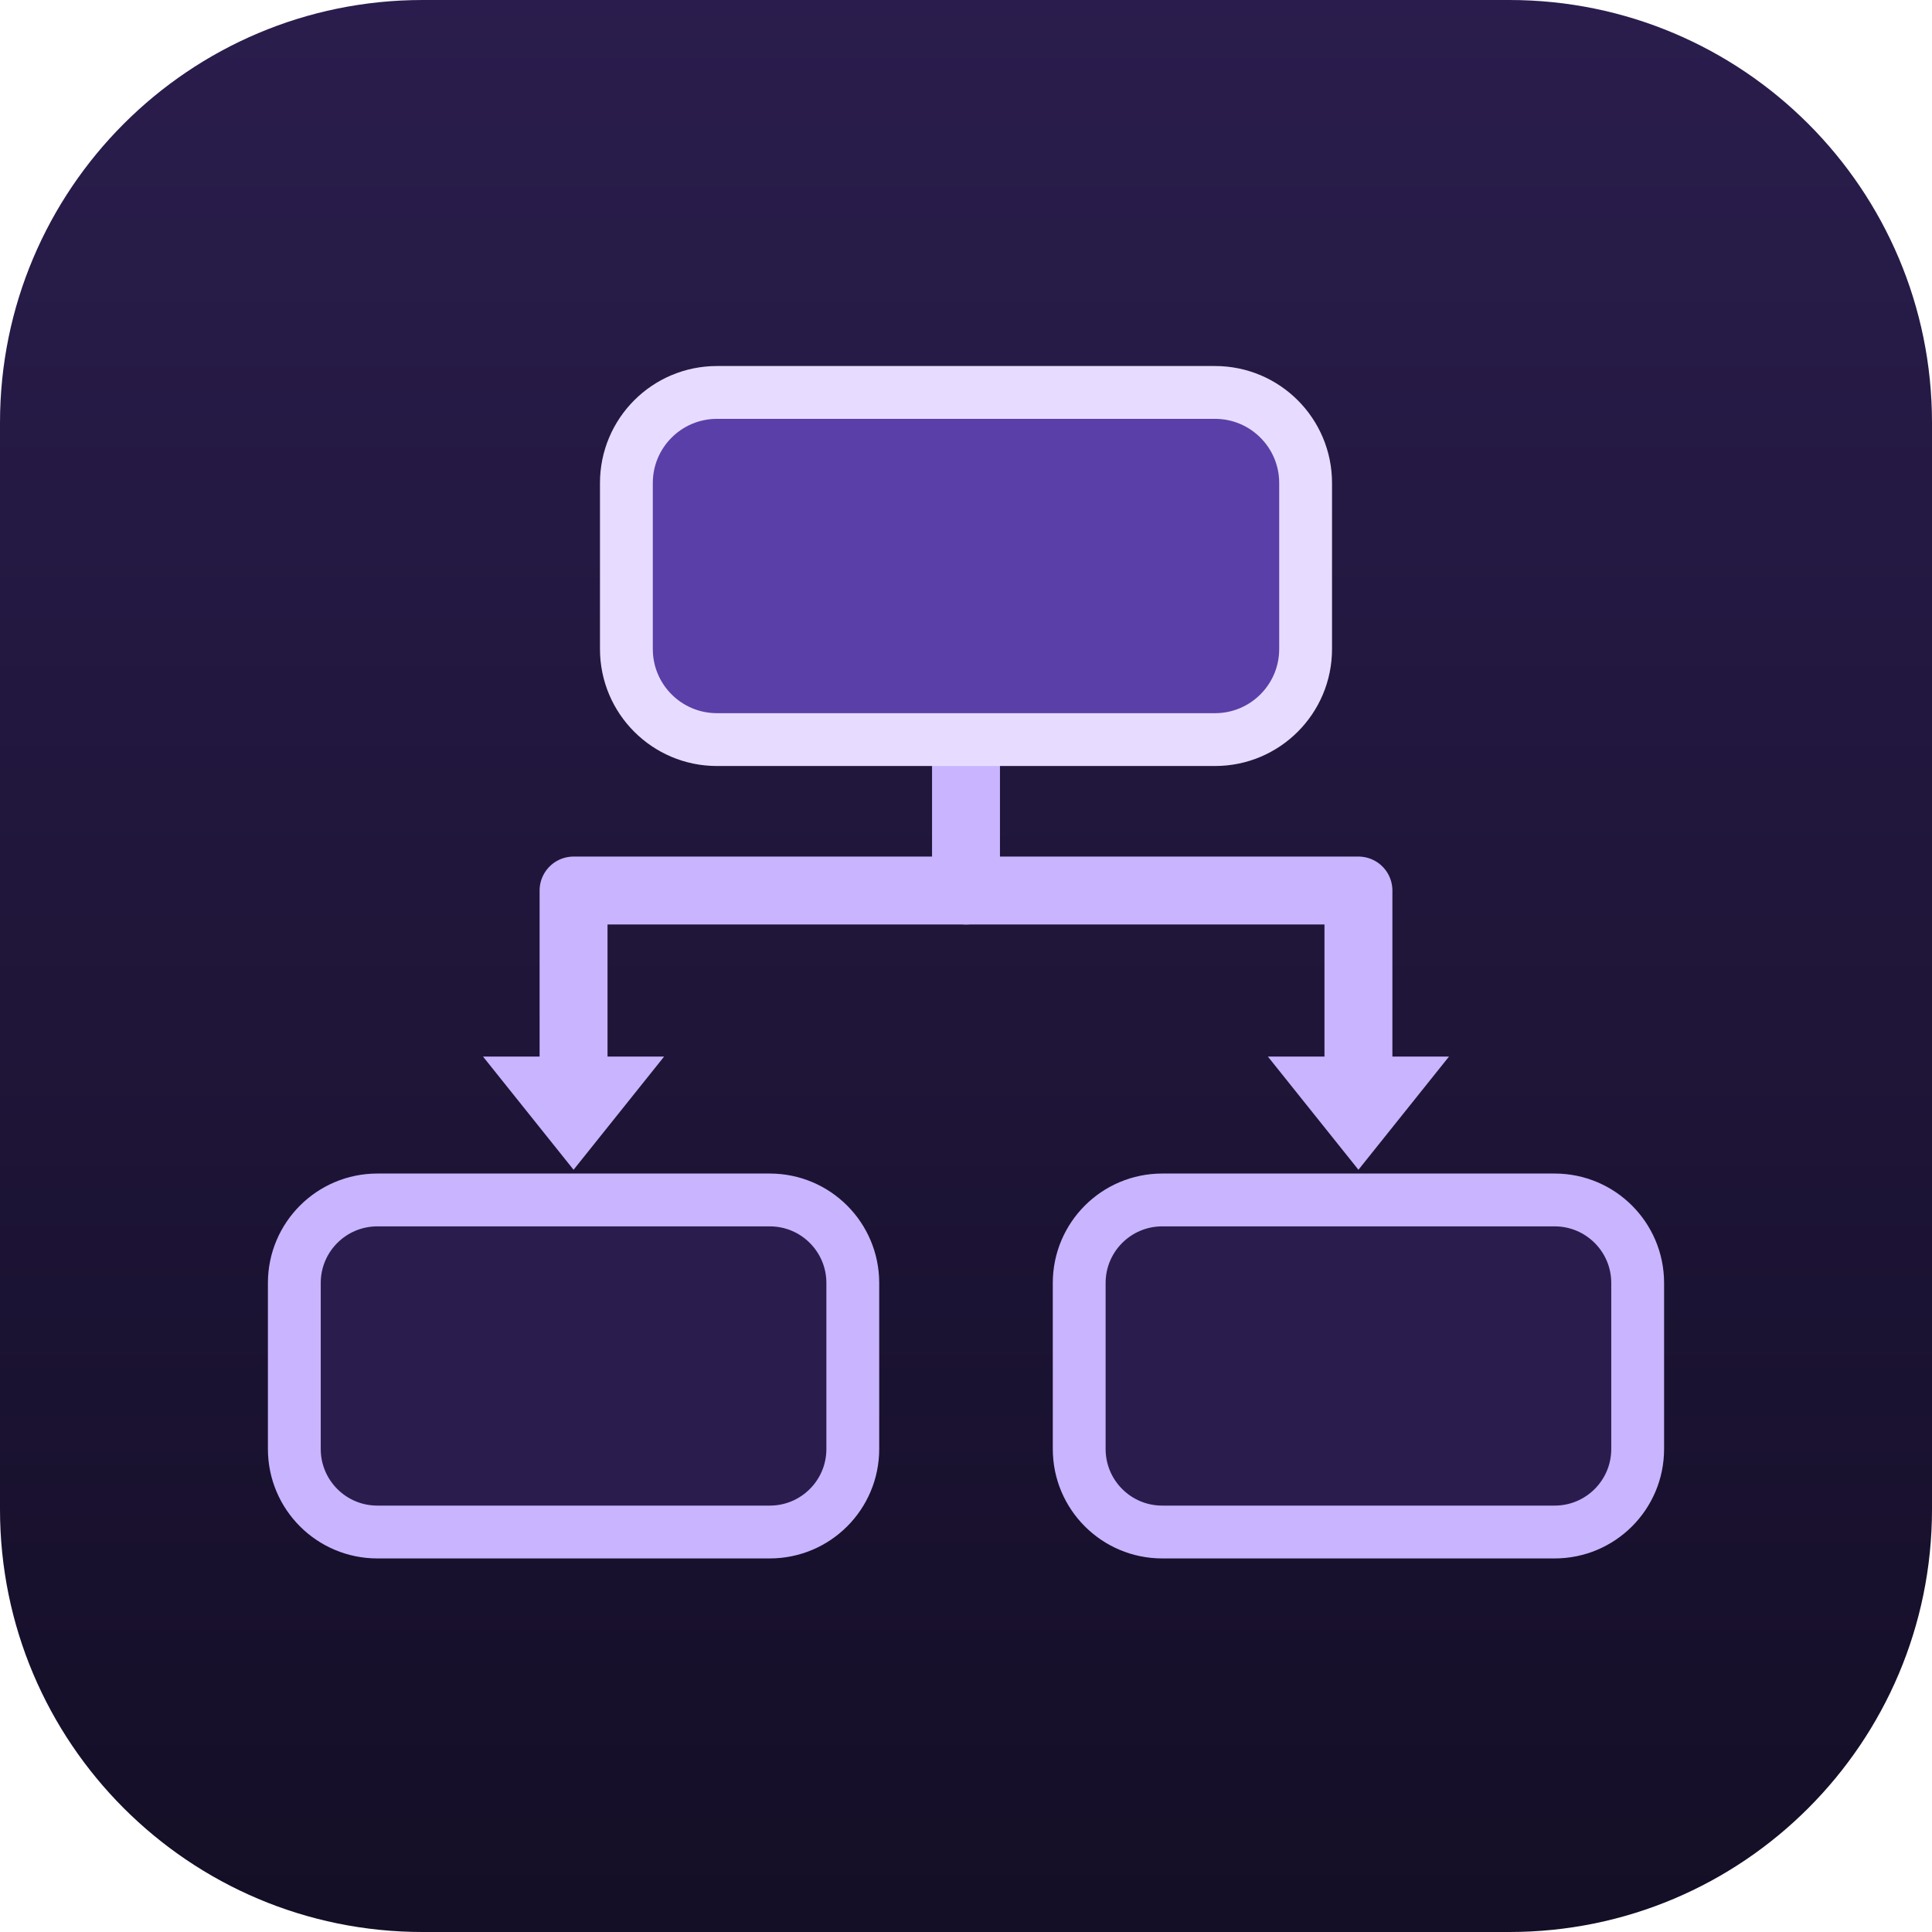
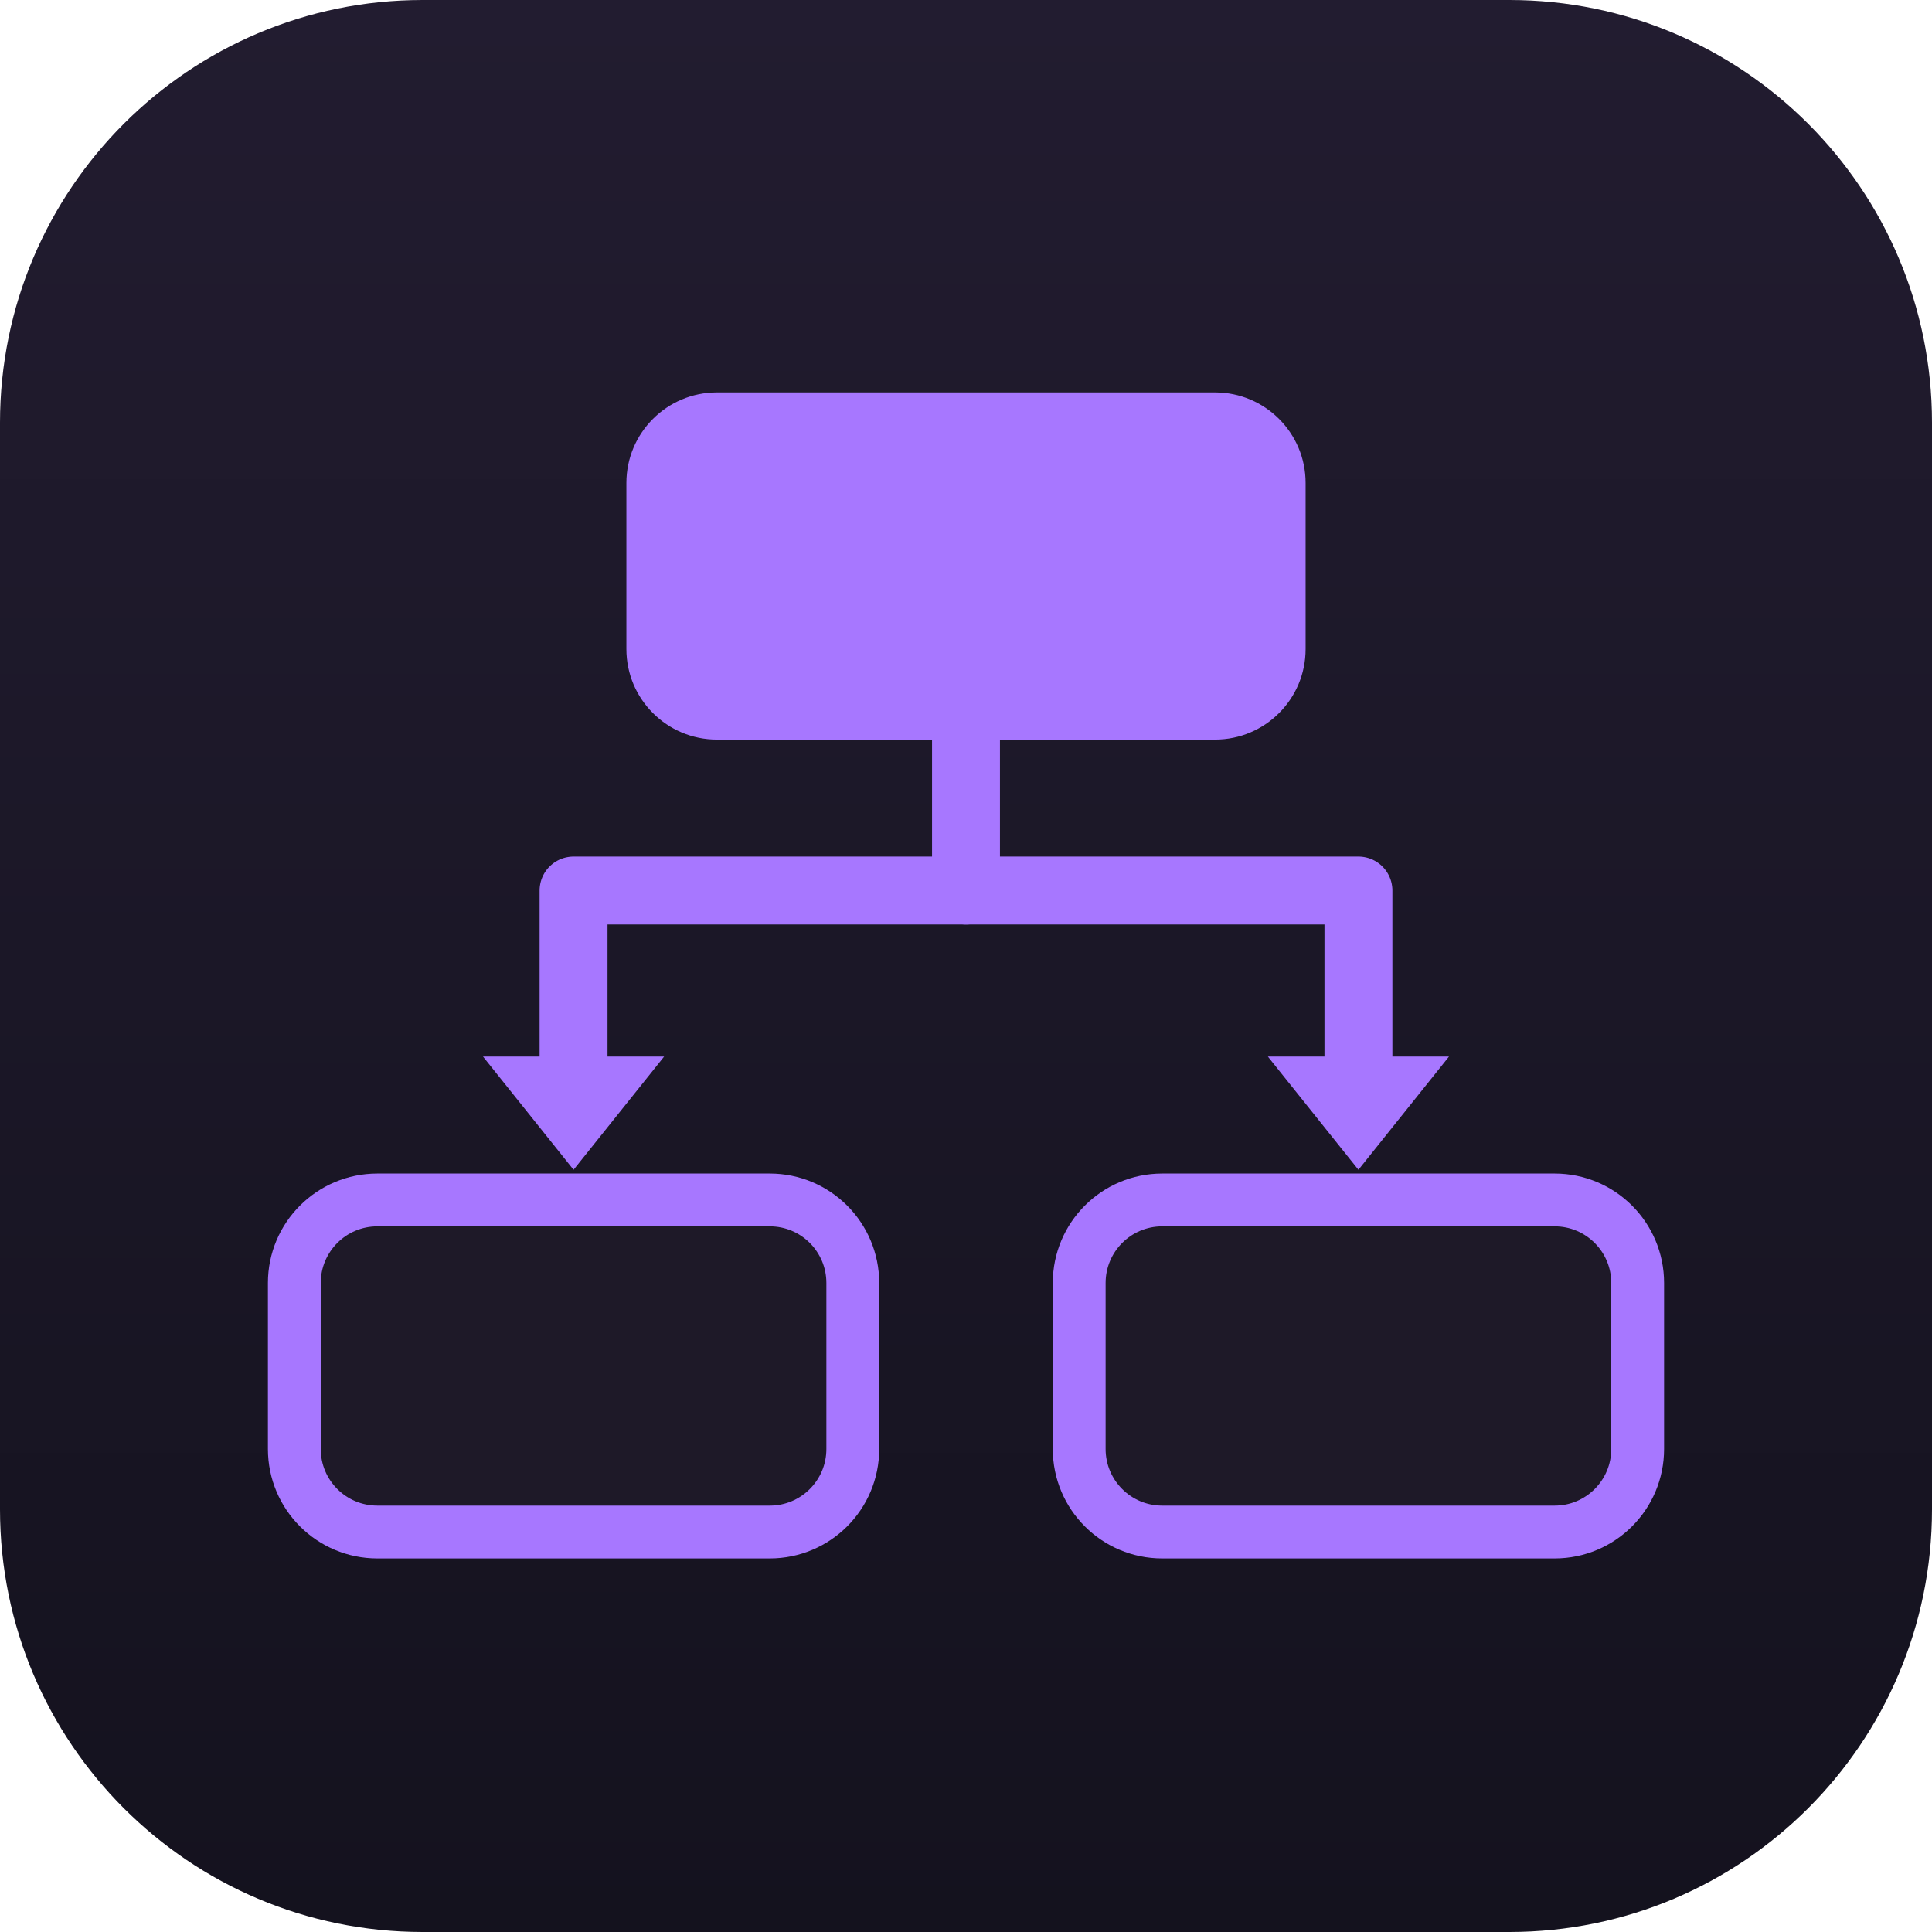
<svg xmlns="http://www.w3.org/2000/svg" viewBox="0 0 512 512">
  <defs>
    <linearGradient id="f" x1="0" y1="0" x2="0" y2="1">
-       <stop offset="0" stop-color="#2a1d4d" />
-       <stop offset="1" stop-color="#140e26" />
+       <stop offset="0" stop-color="#221c30" />
+       <stop offset="1" stop-color="#14121e" />
    </linearGradient>
  </defs>
  <rect width="512" height="512" rx="112" fill="url(#f)" />
-   <g fill="none" stroke="#c9b4ff" stroke-width="18" stroke-linecap="round" stroke-linejoin="round">
+   <g fill="none" stroke="#a777ff" stroke-width="18" stroke-linecap="round" stroke-linejoin="round">
    <path d="M256 196v40h-104v52" />
    <path d="M256 236h104v52" />
  </g>
-   <g fill="#c9b4ff">
+   <g fill="#a777ff">
    <path d="M128 280h48l-24 30z" />
    <path d="M336 280h48l-24 30z" />
  </g>
-   <rect x="166" y="104" width="180" height="92" rx="24" fill="#5b3fa8" stroke="#e7dcff" stroke-width="14" />
-   <rect x="78" y="318" width="148" height="88" rx="22" fill="#2a1d4d" stroke="#c9b4ff" stroke-width="14" />
-   <rect x="286" y="318" width="148" height="88" rx="22" fill="#2a1d4d" stroke="#c9b4ff" stroke-width="14" />
+   <rect x="166" y="104" width="180" height="92" rx="24" fill="#a777ff" />
+   <rect x="78" y="318" width="148" height="88" rx="22" fill="#1e1928" stroke="#a777ff" stroke-width="14" />
+   <rect x="286" y="318" width="148" height="88" rx="22" fill="#1e1928" stroke="#a777ff" stroke-width="14" />
</svg>
